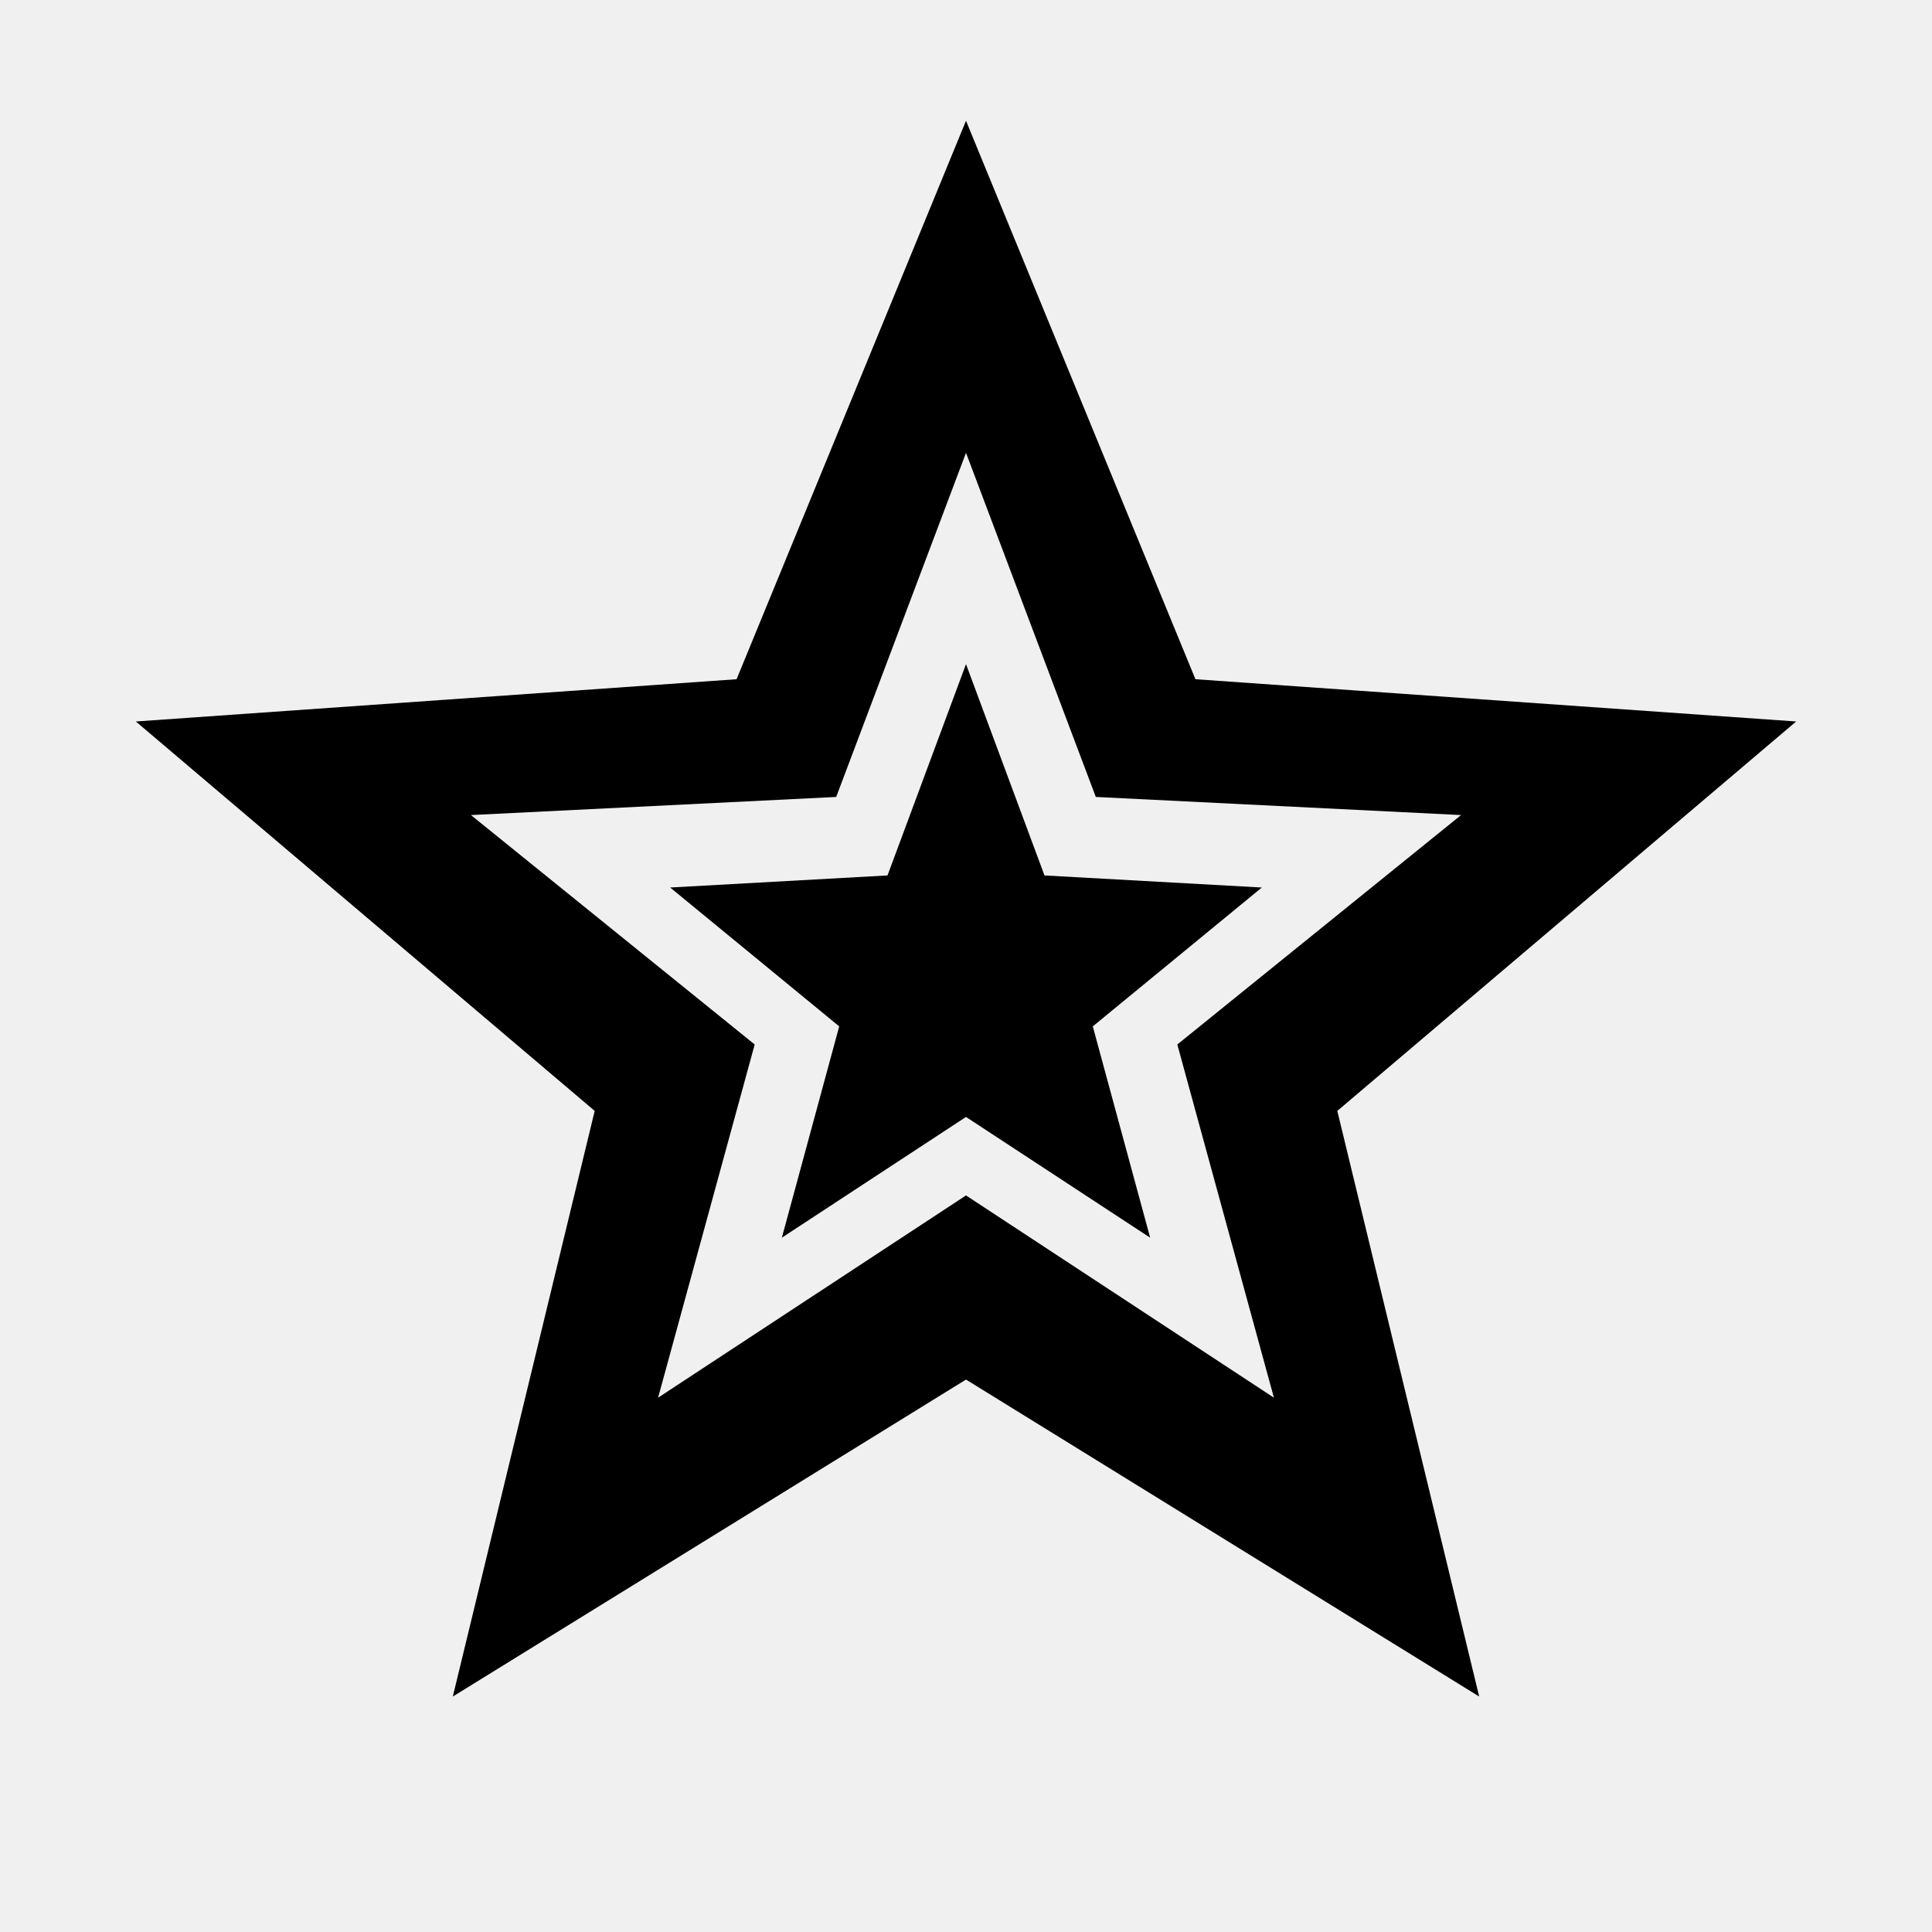
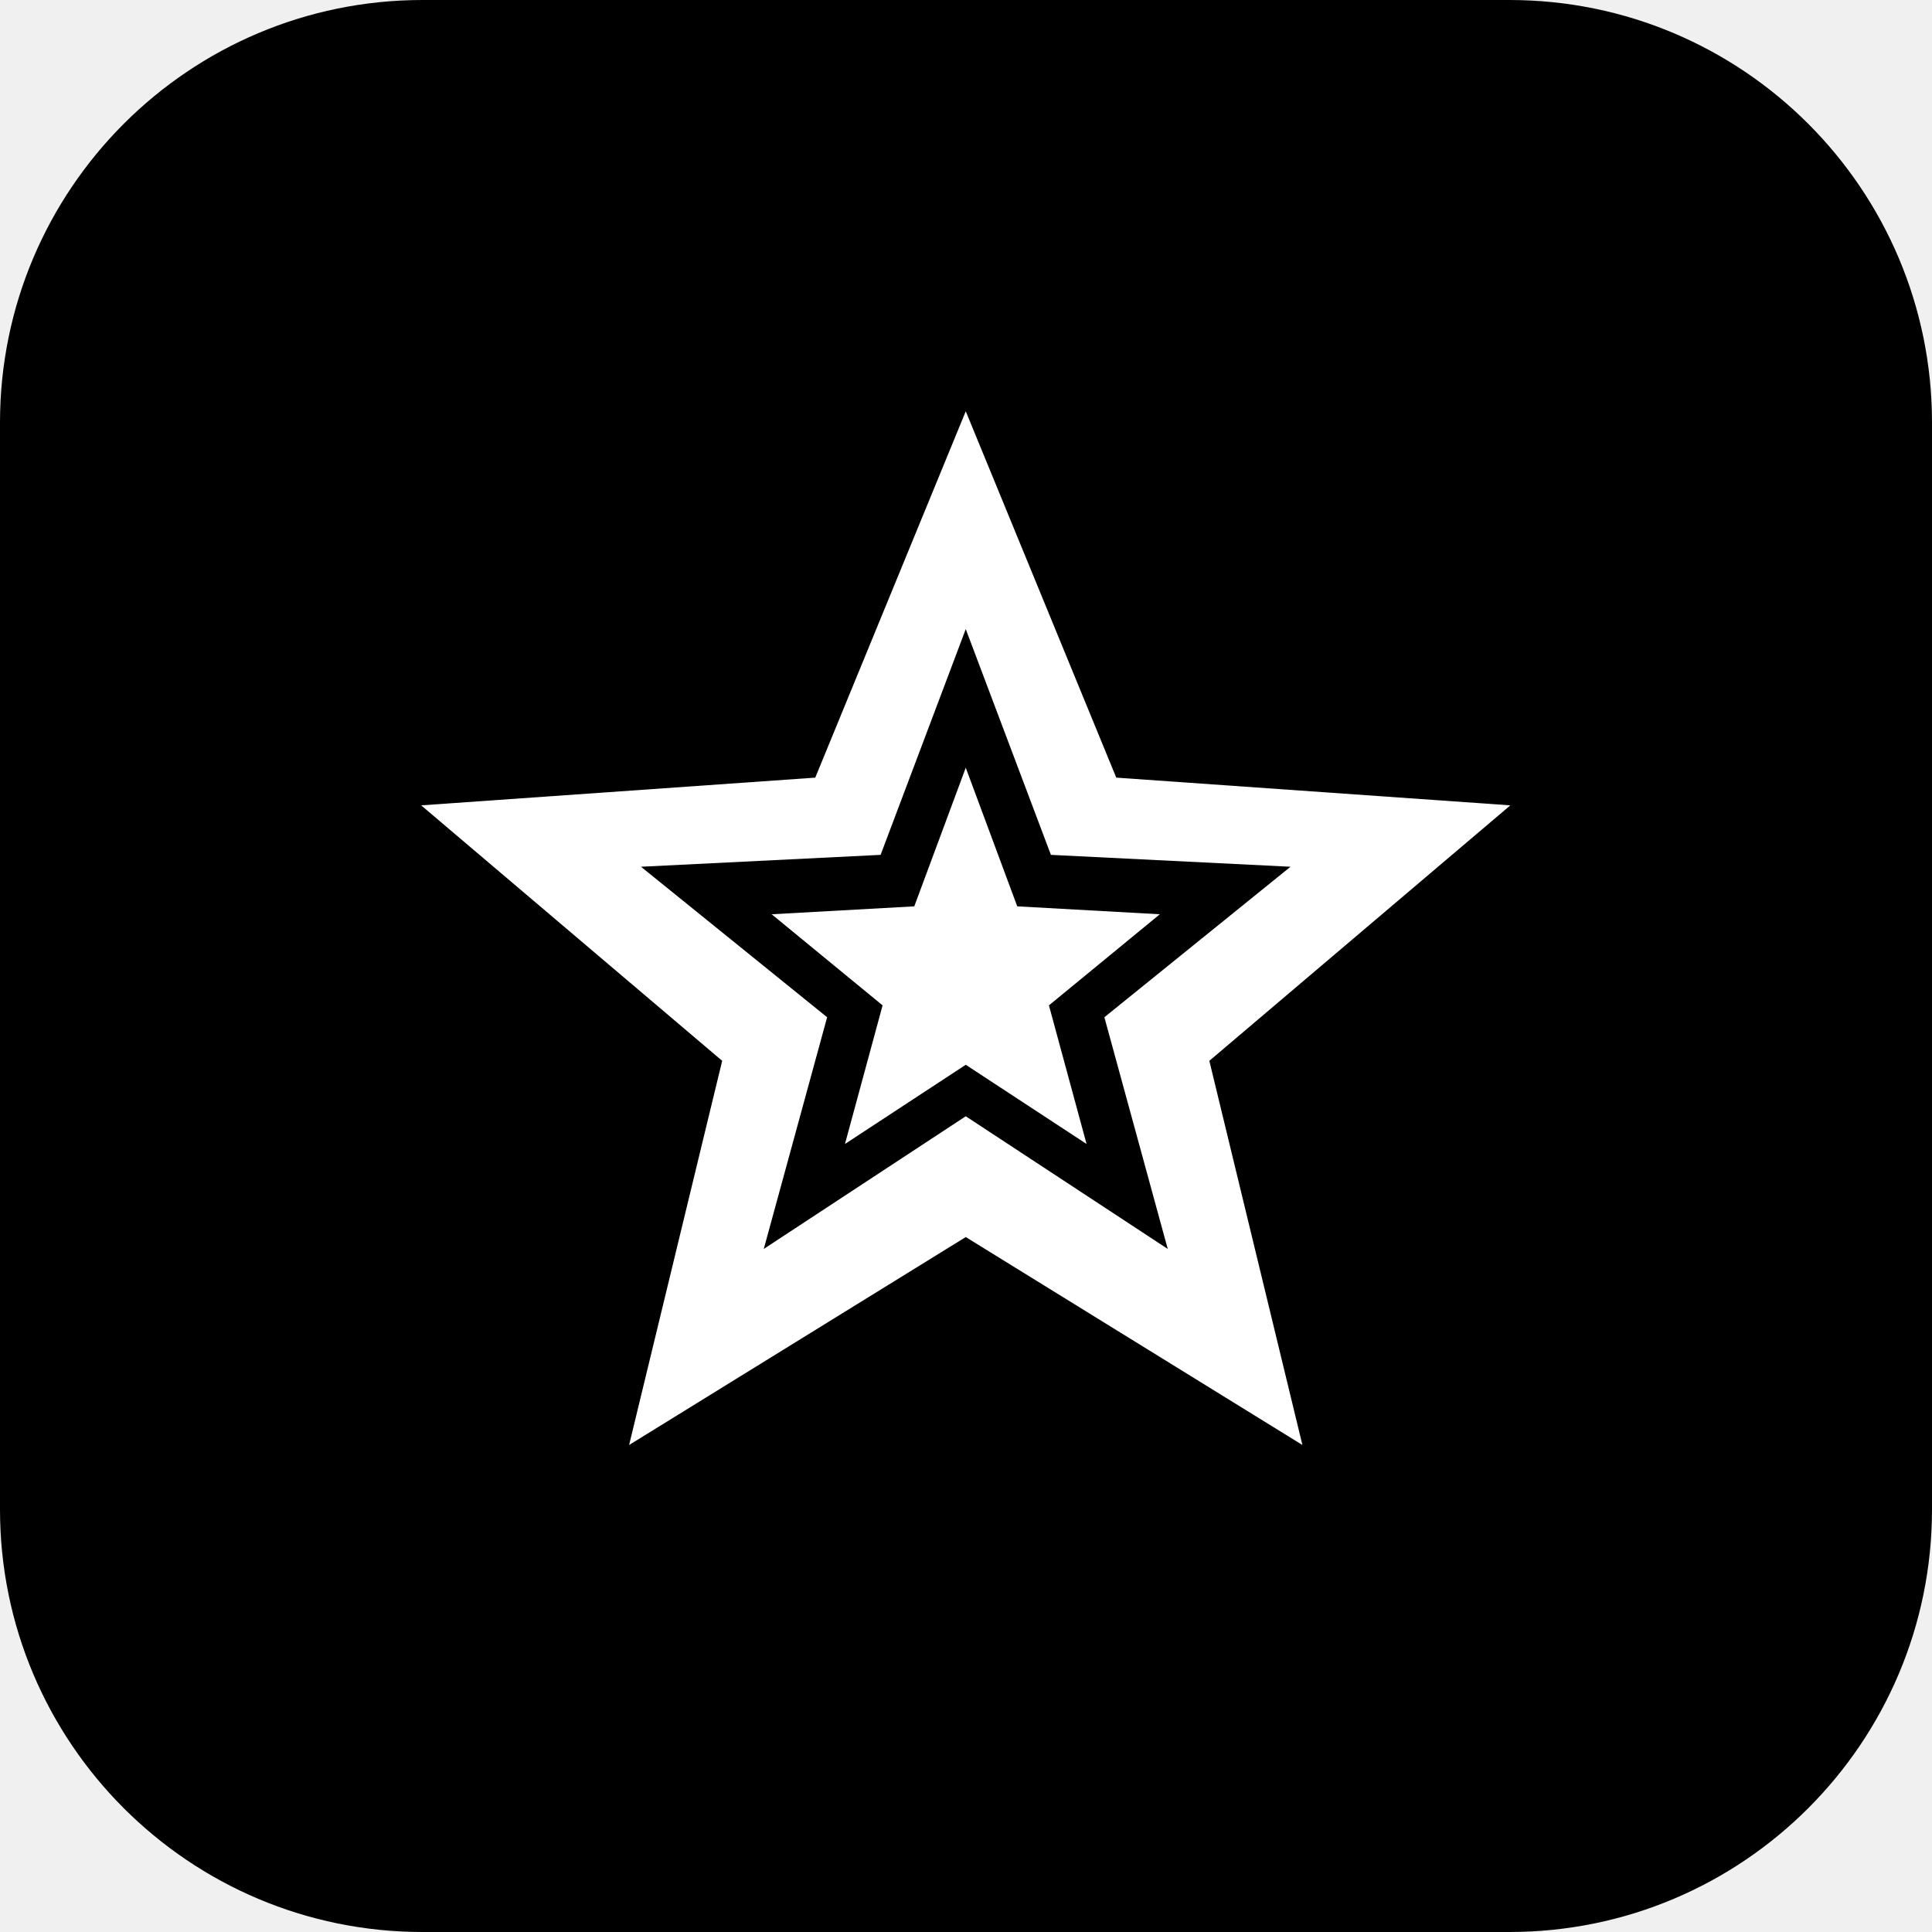
- <svg xmlns="http://www.w3.org/2000/svg" viewBox="0 0 64 64" width="64" height="64" fill="black" color="black">
-   <path fill-rule="evenodd" d="M32 4 39.6 22.5 59.5 23.9 44.3 36.8 49 56.2 32 45.7 15 56.2 19.7 36.8 4.5 23.9 24.4 22.5Z M32 15 27.7 26.4 15.6 27 25 34.6 21.8 46.3 32 39.6 42.2 46.3 39 34.6 48.4 27 36.3 26.4Z" />
-   <path d="M32 22 34.6 29 41.8 29.4 36.2 34 38.1 41 32 37 25.9 41 27.8 34 22.2 29.4 29.4 29Z" />
+ <svg xmlns="http://www.w3.org/2000/svg" viewBox="0 0 64 64" width="64" height="64">
+   <rect width="64" height="64" rx="14" fill="black" />
+   <g transform="translate(11 11) scale(0.656)" fill="white" color="white">
+     <path fill-rule="evenodd" d="M32 4 39.6 22.5 59.5 23.9 44.3 36.8 49 56.2 32 45.7 15 56.2 19.7 36.8 4.5 23.9 24.4 22.5Z M32 15 27.7 26.4 15.6 27 25 34.6 21.8 46.3 32 39.6 42.2 46.3 39 34.6 48.4 27 36.3 26.4Z" />
+     <path d="M32 22 34.6 29 41.8 29.4 36.2 34 38.1 41 32 37 25.9 41 27.8 34 22.2 29.4 29.4 29Z" />
+   </g>
</svg>
